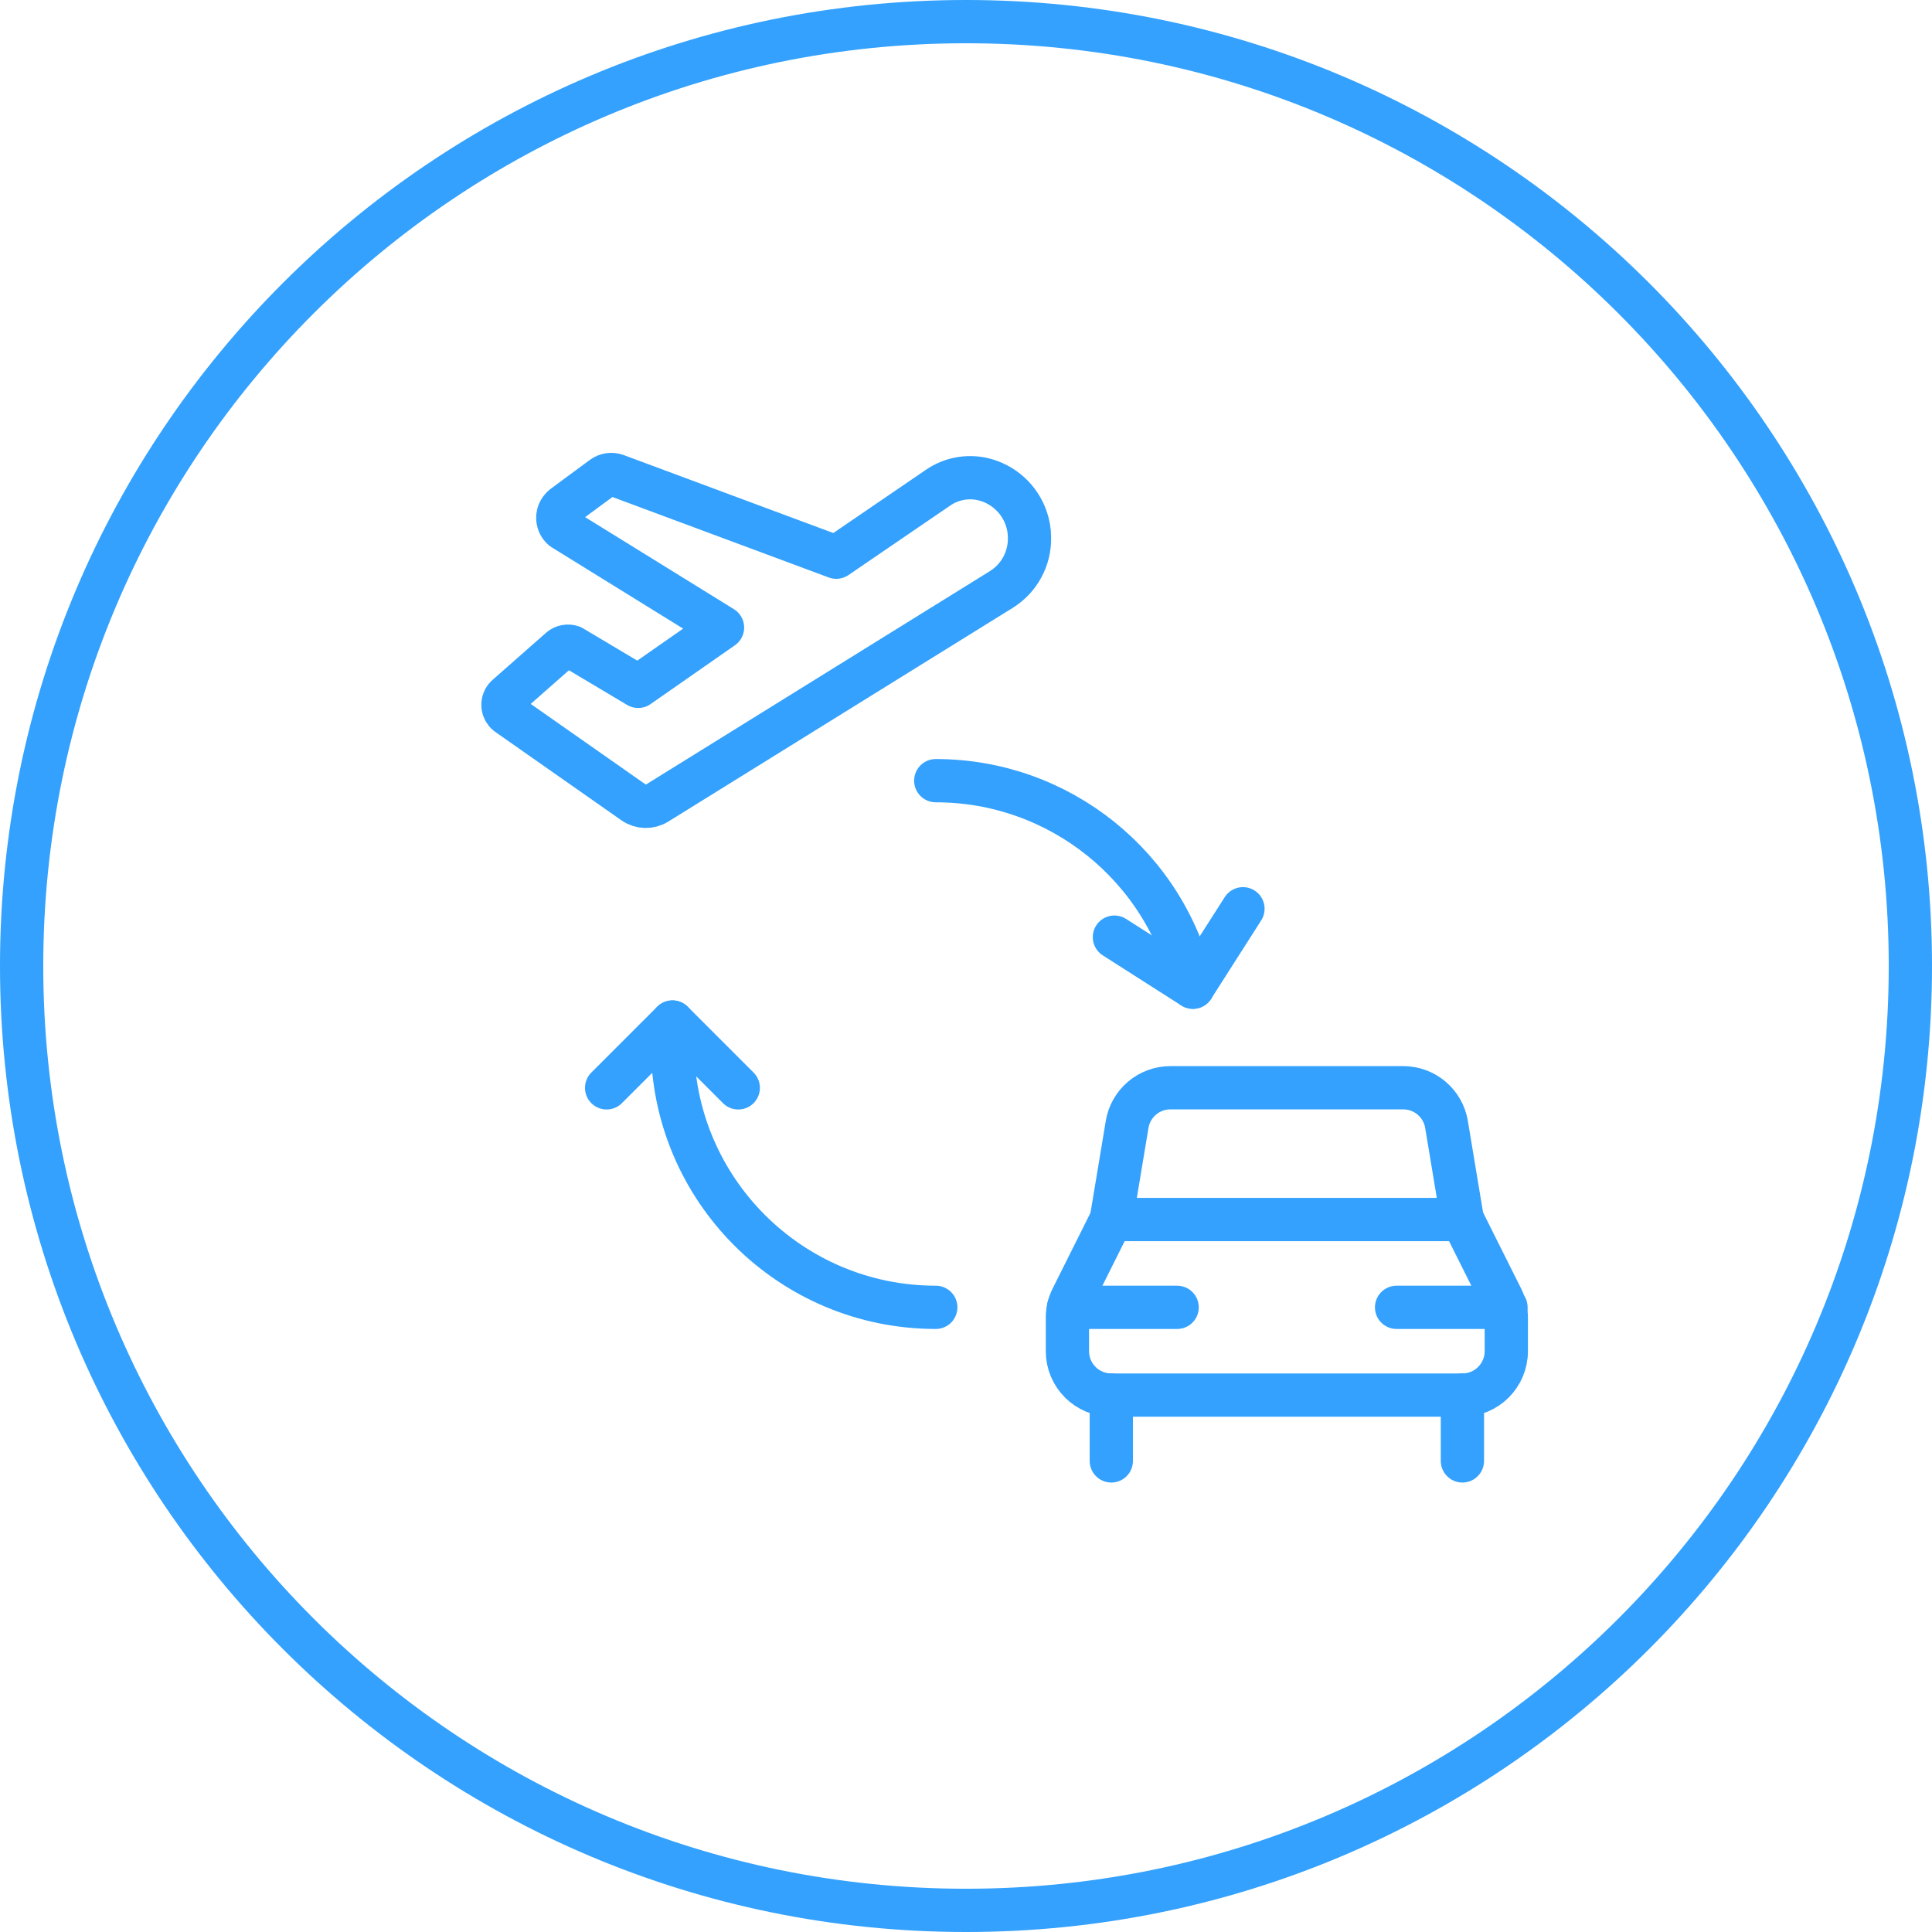
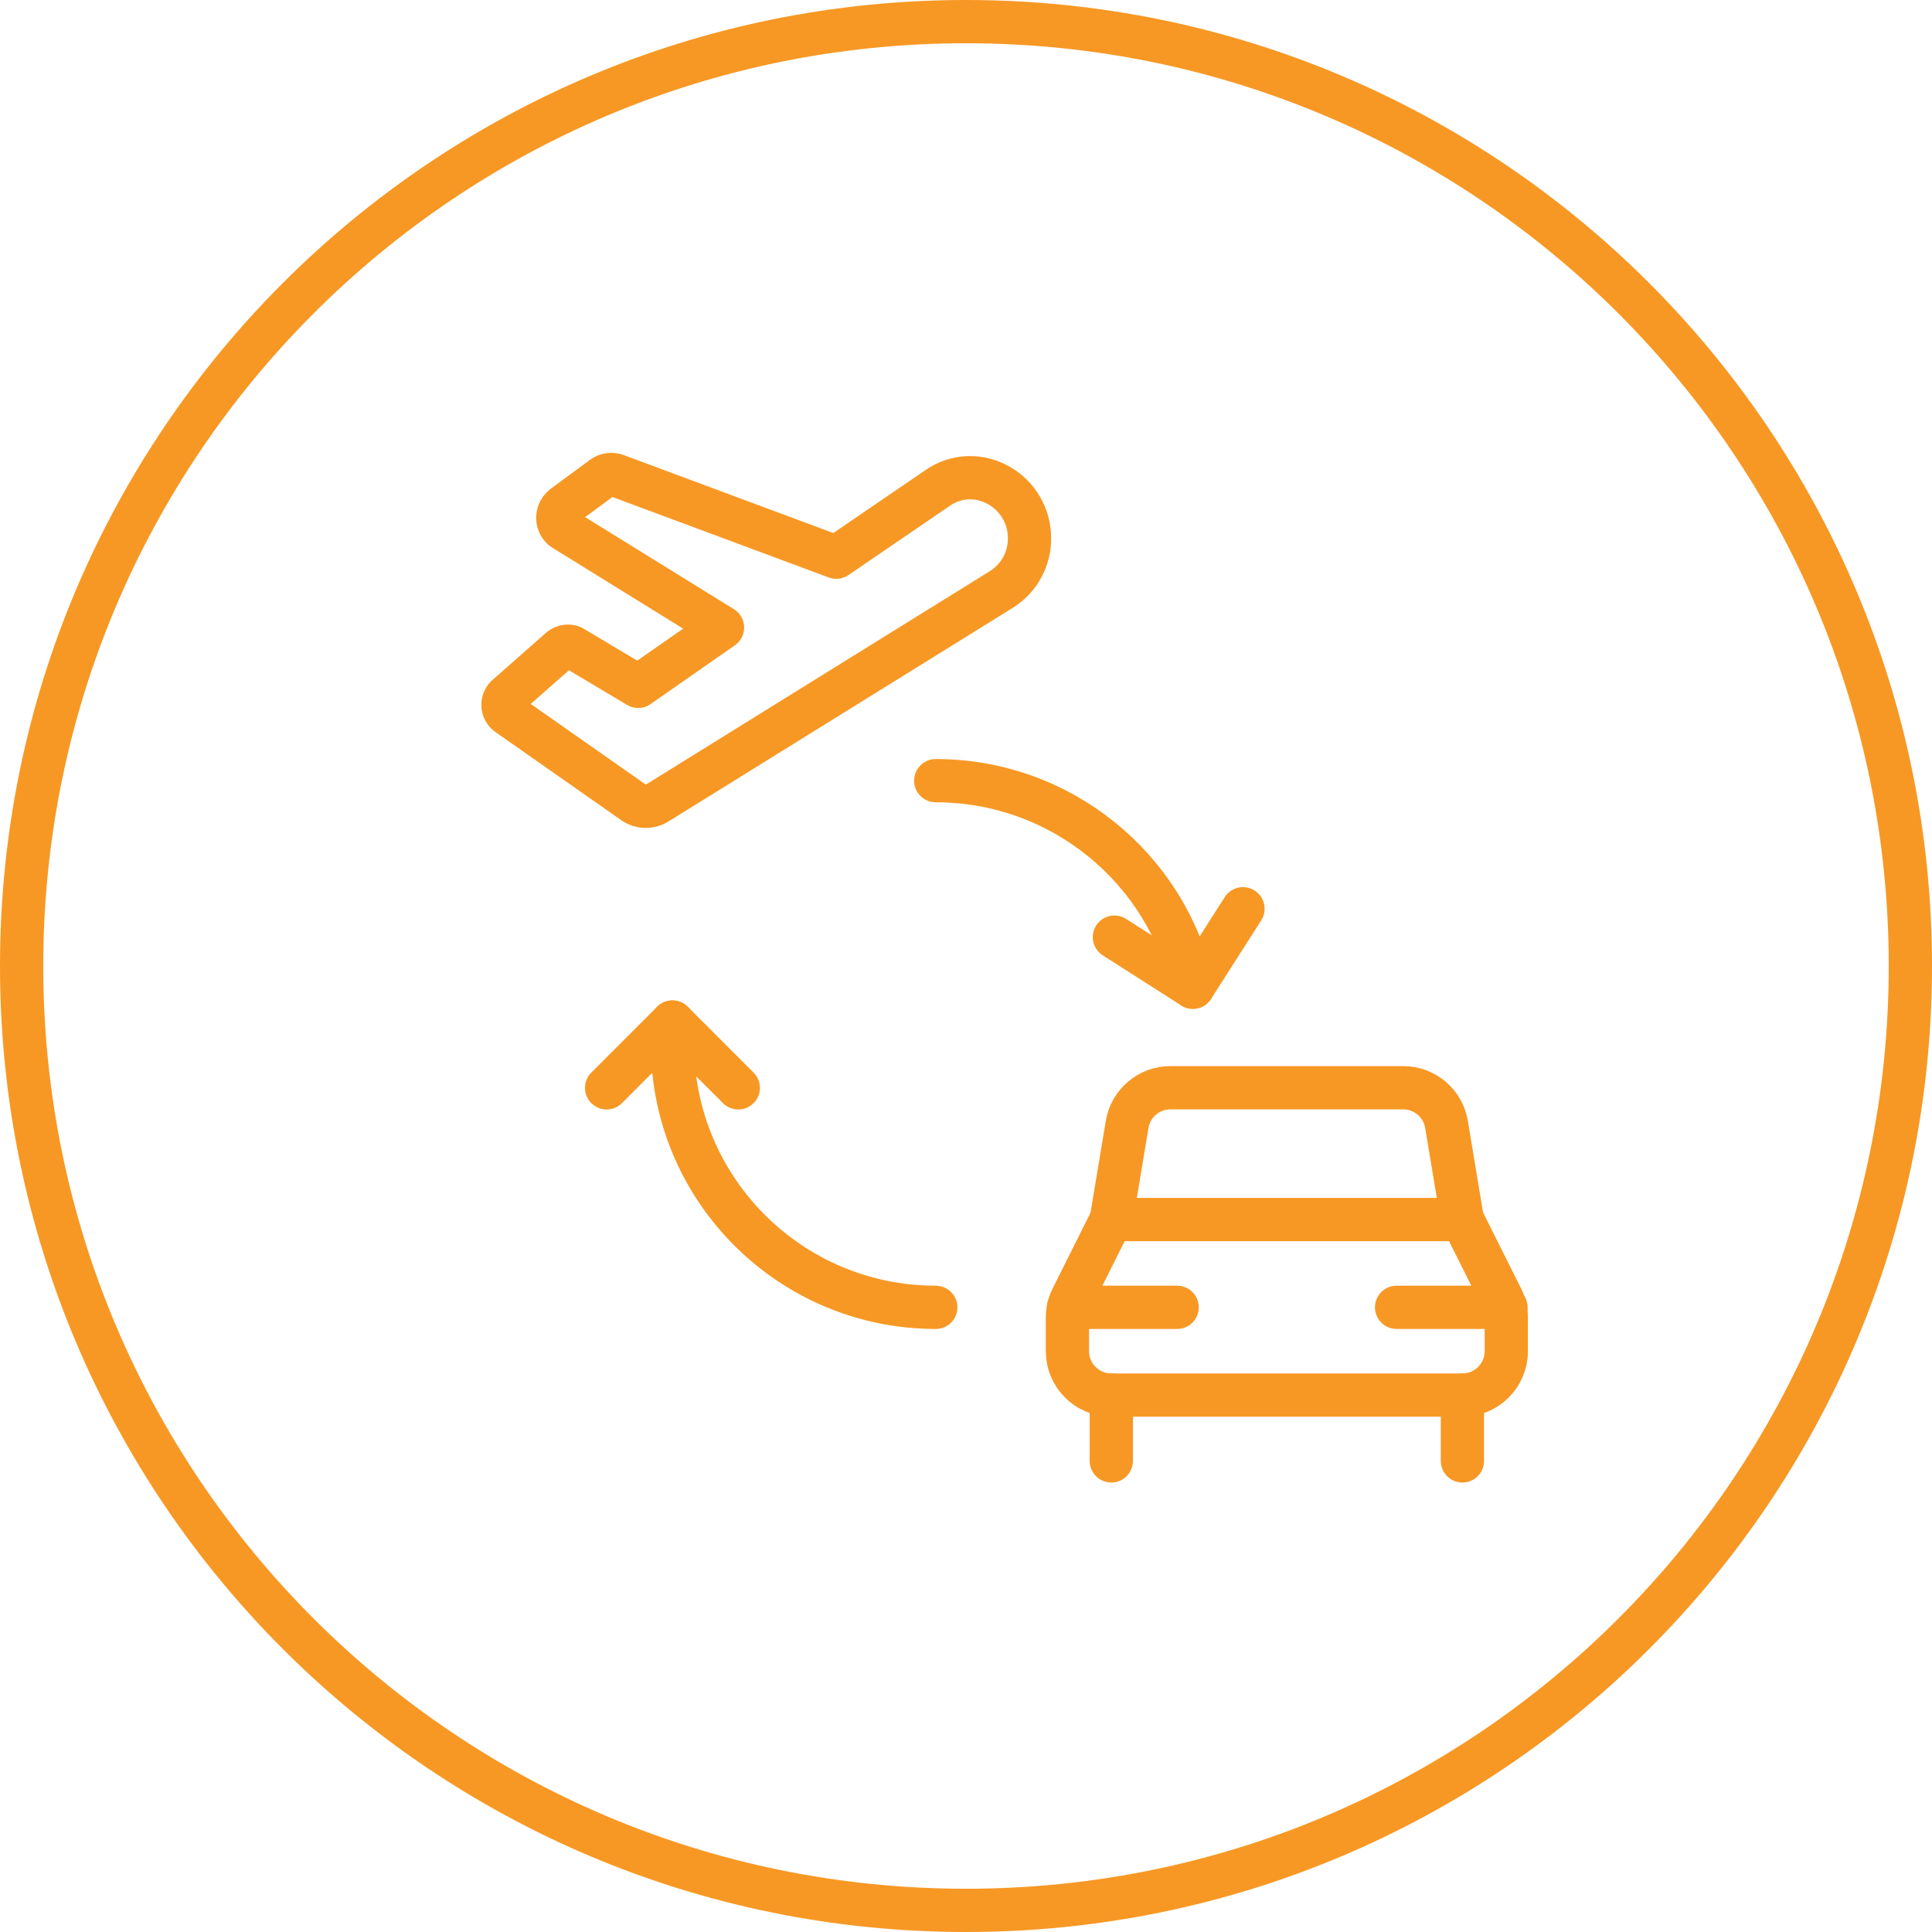
<svg xmlns="http://www.w3.org/2000/svg" width="67" height="67" viewBox="0 0 67 67">
  <defs>
    <clipPath id="clip-path">
-       <rect id="Rectángulo_419" data-name="Rectángulo 419" width="36.318" height="35.733" fill="none" stroke="#33a1fd" stroke-width="1.5" />
+       <rect id="Rectángulo_419" data-name="Rectángulo 419" width="36.318" height="35.733" fill="none" stroke="#f79824" stroke-width="1.5" />
    </clipPath>
  </defs>
  <g id="Grupo_624" data-name="Grupo 624" transform="translate(-0.15)">
-     <g id="Elipse_56" data-name="Elipse 56" transform="translate(0.15 0)" fill="none" stroke="#33a1fd" stroke-width="1.5">
+     <g id="Elipse_56" data-name="Elipse 56" transform="translate(0.15 0)" fill="none" stroke="#f79824" stroke-width="1.5">
      <circle cx="33.5" cy="33.5" r="33.5" stroke="none" />
      <circle cx="33.5" cy="33.5" r="32.75" fill="none" />
    </g>
    <g id="Grupo_498" data-name="Grupo 498" transform="translate(16.83 15.691)">
      <g id="Grupo_189" data-name="Grupo 189" clip-path="url(#clip-path)">
-         <path id="Trazado_1028" data-name="Trazado 1028" d="M17.637,1.163a2.1,2.1,0,0,1,1.508,1.353,2.009,2.009,0,0,1,.116.67,2.072,2.072,0,0,1-.969,1.8L6.343,12.4a.729.729,0,0,1-.81-.023L1.151,9.306a.405.405,0,0,1-.062-.569.4.4,0,0,1,.07-.068L3,7.047a.408.408,0,0,1,.391-.067l2.3,1.37L8.615,6.311,3.077,2.885a.5.5,0,0,1-.05-.709A.525.525,0,0,1,3.106,2.1l1.355-1a.5.5,0,0,1,.469-.067L12.56,3.871,16.091,1.46A1.963,1.963,0,0,1,17.637,1.163Z" transform="translate(-0.239 -0.239)" fill="none" stroke="#33a1fd" stroke-linecap="round" stroke-linejoin="round" stroke-width="1.5" />
-         <path id="Trazado_1029" data-name="Trazado 1029" d="M41.945,39.523a1.522,1.522,0,0,1-1.522,1.522H28.247a1.522,1.522,0,0,1-1.522-1.522V38.36a1.509,1.509,0,0,1,.161-.68l1.361-2.723H40.423l1.362,2.723a1.53,1.53,0,0,1,.16.68Z" transform="translate(-6.388 -8.356)" fill="none" stroke="#33a1fd" stroke-linecap="round" stroke-linejoin="round" stroke-width="1.5" />
-         <line id="Línea_42" data-name="Línea 42" y1="2.283" transform="translate(21.859 32.689)" fill="none" stroke="#33a1fd" stroke-linecap="round" stroke-linejoin="round" stroke-width="1.5" />
-         <line id="Línea_43" data-name="Línea 43" y1="2.283" transform="translate(34.035 32.689)" fill="none" stroke="#33a1fd" stroke-linecap="round" stroke-linejoin="round" stroke-width="1.5" />
-         <path id="Trazado_1030" data-name="Trazado 1030" d="M28.725,33.523l.549-3.3a1.521,1.521,0,0,1,1.5-1.271h8.076a1.522,1.522,0,0,1,1.5,1.271l.548,3.3" transform="translate(-6.866 -6.921)" fill="none" stroke="#33a1fd" stroke-linecap="round" stroke-linejoin="round" stroke-width="1.5" />
-         <line id="Línea_44" data-name="Línea 44" x2="3.764" transform="translate(20.378 29.646)" fill="none" stroke="#33a1fd" stroke-linecap="round" stroke-linejoin="round" stroke-width="1.5" />
-         <line id="Línea_45" data-name="Línea 45" x2="3.794" transform="translate(31.752 29.646)" fill="none" stroke="#33a1fd" stroke-linecap="round" stroke-linejoin="round" stroke-width="1.5" />
-         <path id="Trazado_1031" data-name="Trazado 1031" d="M20.725,14.957a9.131,9.131,0,0,1,8.919,7.162" transform="translate(-4.954 -3.575)" fill="none" stroke="#33a1fd" stroke-linecap="round" stroke-linejoin="round" stroke-width="1.5" />
-         <path id="Trazado_1032" data-name="Trazado 1032" d="M17.857,36.089a9.132,9.132,0,0,1-9.132-9.132" transform="translate(-2.085 -6.443)" fill="none" stroke="#33a1fd" stroke-linecap="round" stroke-linejoin="round" stroke-width="1.5" />
-         <path id="Trazado_1033" data-name="Trazado 1033" d="M28.867,21.778l2.721,1.737,1.737-2.721" transform="translate(-6.9 -4.97)" fill="none" stroke="#33a1fd" stroke-linecap="round" stroke-linejoin="round" stroke-width="1.5" />
-         <path id="Trazado_1034" data-name="Trazado 1034" d="M10.291,28.24,8.008,25.957,5.725,28.24" transform="translate(-1.368 -6.205)" fill="none" stroke="#33a1fd" stroke-linecap="round" stroke-linejoin="round" stroke-width="1.5" />
-         <line id="Línea_46" data-name="Línea 46" y1="0.761" transform="translate(6.64 19.753)" fill="none" stroke="#33a1fd" stroke-linecap="round" stroke-linejoin="round" stroke-width="1.5" />
+         <path id="Trazado_1028" data-name="Trazado 1028" d="M17.637,1.163a2.1,2.1,0,0,1,1.508,1.353,2.009,2.009,0,0,1,.116.67,2.072,2.072,0,0,1-.969,1.8L6.343,12.4a.729.729,0,0,1-.81-.023L1.151,9.306a.405.405,0,0,1-.062-.569.4.4,0,0,1,.07-.068L3,7.047a.408.408,0,0,1,.391-.067l2.3,1.37L8.615,6.311,3.077,2.885a.5.5,0,0,1-.05-.709A.525.525,0,0,1,3.106,2.1l1.355-1a.5.5,0,0,1,.469-.067L12.56,3.871,16.091,1.46A1.963,1.963,0,0,1,17.637,1.163Z" transform="translate(-0.239 -0.239)" fill="none" stroke="#f79824" stroke-linecap="round" stroke-linejoin="round" stroke-width="1.5" />
+         <path id="Trazado_1029" data-name="Trazado 1029" d="M41.945,39.523a1.522,1.522,0,0,1-1.522,1.522H28.247a1.522,1.522,0,0,1-1.522-1.522V38.36a1.509,1.509,0,0,1,.161-.68l1.361-2.723H40.423l1.362,2.723a1.53,1.53,0,0,1,.16.68Z" transform="translate(-6.388 -8.356)" fill="none" stroke="#f79824" stroke-linecap="round" stroke-linejoin="round" stroke-width="1.5" />
+         <line id="Línea_42" data-name="Línea 42" y1="2.283" transform="translate(21.859 32.689)" fill="none" stroke="#f79824" stroke-linecap="round" stroke-linejoin="round" stroke-width="1.5" />
+         <line id="Línea_43" data-name="Línea 43" y1="2.283" transform="translate(34.035 32.689)" fill="none" stroke="#f79824" stroke-linecap="round" stroke-linejoin="round" stroke-width="1.5" />
+         <path id="Trazado_1030" data-name="Trazado 1030" d="M28.725,33.523l.549-3.3a1.521,1.521,0,0,1,1.5-1.271h8.076a1.522,1.522,0,0,1,1.5,1.271l.548,3.3" transform="translate(-6.866 -6.921)" fill="none" stroke="#f79824" stroke-linecap="round" stroke-linejoin="round" stroke-width="1.5" />
+         <line id="Línea_44" data-name="Línea 44" x2="3.764" transform="translate(20.378 29.646)" fill="none" stroke="#f79824" stroke-linecap="round" stroke-linejoin="round" stroke-width="1.5" />
+         <line id="Línea_45" data-name="Línea 45" x2="3.794" transform="translate(31.752 29.646)" fill="none" stroke="#f79824" stroke-linecap="round" stroke-linejoin="round" stroke-width="1.5" />
+         <path id="Trazado_1031" data-name="Trazado 1031" d="M20.725,14.957a9.131,9.131,0,0,1,8.919,7.162" transform="translate(-4.954 -3.575)" fill="none" stroke="#f79824" stroke-linecap="round" stroke-linejoin="round" stroke-width="1.5" />
+         <path id="Trazado_1032" data-name="Trazado 1032" d="M17.857,36.089a9.132,9.132,0,0,1-9.132-9.132" transform="translate(-2.085 -6.443)" fill="none" stroke="#f79824" stroke-linecap="round" stroke-linejoin="round" stroke-width="1.5" />
+         <path id="Trazado_1033" data-name="Trazado 1033" d="M28.867,21.778l2.721,1.737,1.737-2.721" transform="translate(-6.9 -4.97)" fill="none" stroke="#f79824" stroke-linecap="round" stroke-linejoin="round" stroke-width="1.5" />
+         <path id="Trazado_1034" data-name="Trazado 1034" d="M10.291,28.24,8.008,25.957,5.725,28.24" transform="translate(-1.368 -6.205)" fill="none" stroke="#f79824" stroke-linecap="round" stroke-linejoin="round" stroke-width="1.5" />
+         <line id="Línea_46" data-name="Línea 46" y1="0.761" transform="translate(6.64 19.753)" fill="none" stroke="#f79824" stroke-linecap="round" stroke-linejoin="round" stroke-width="1.5" />
      </g>
    </g>
  </g>
</svg>
